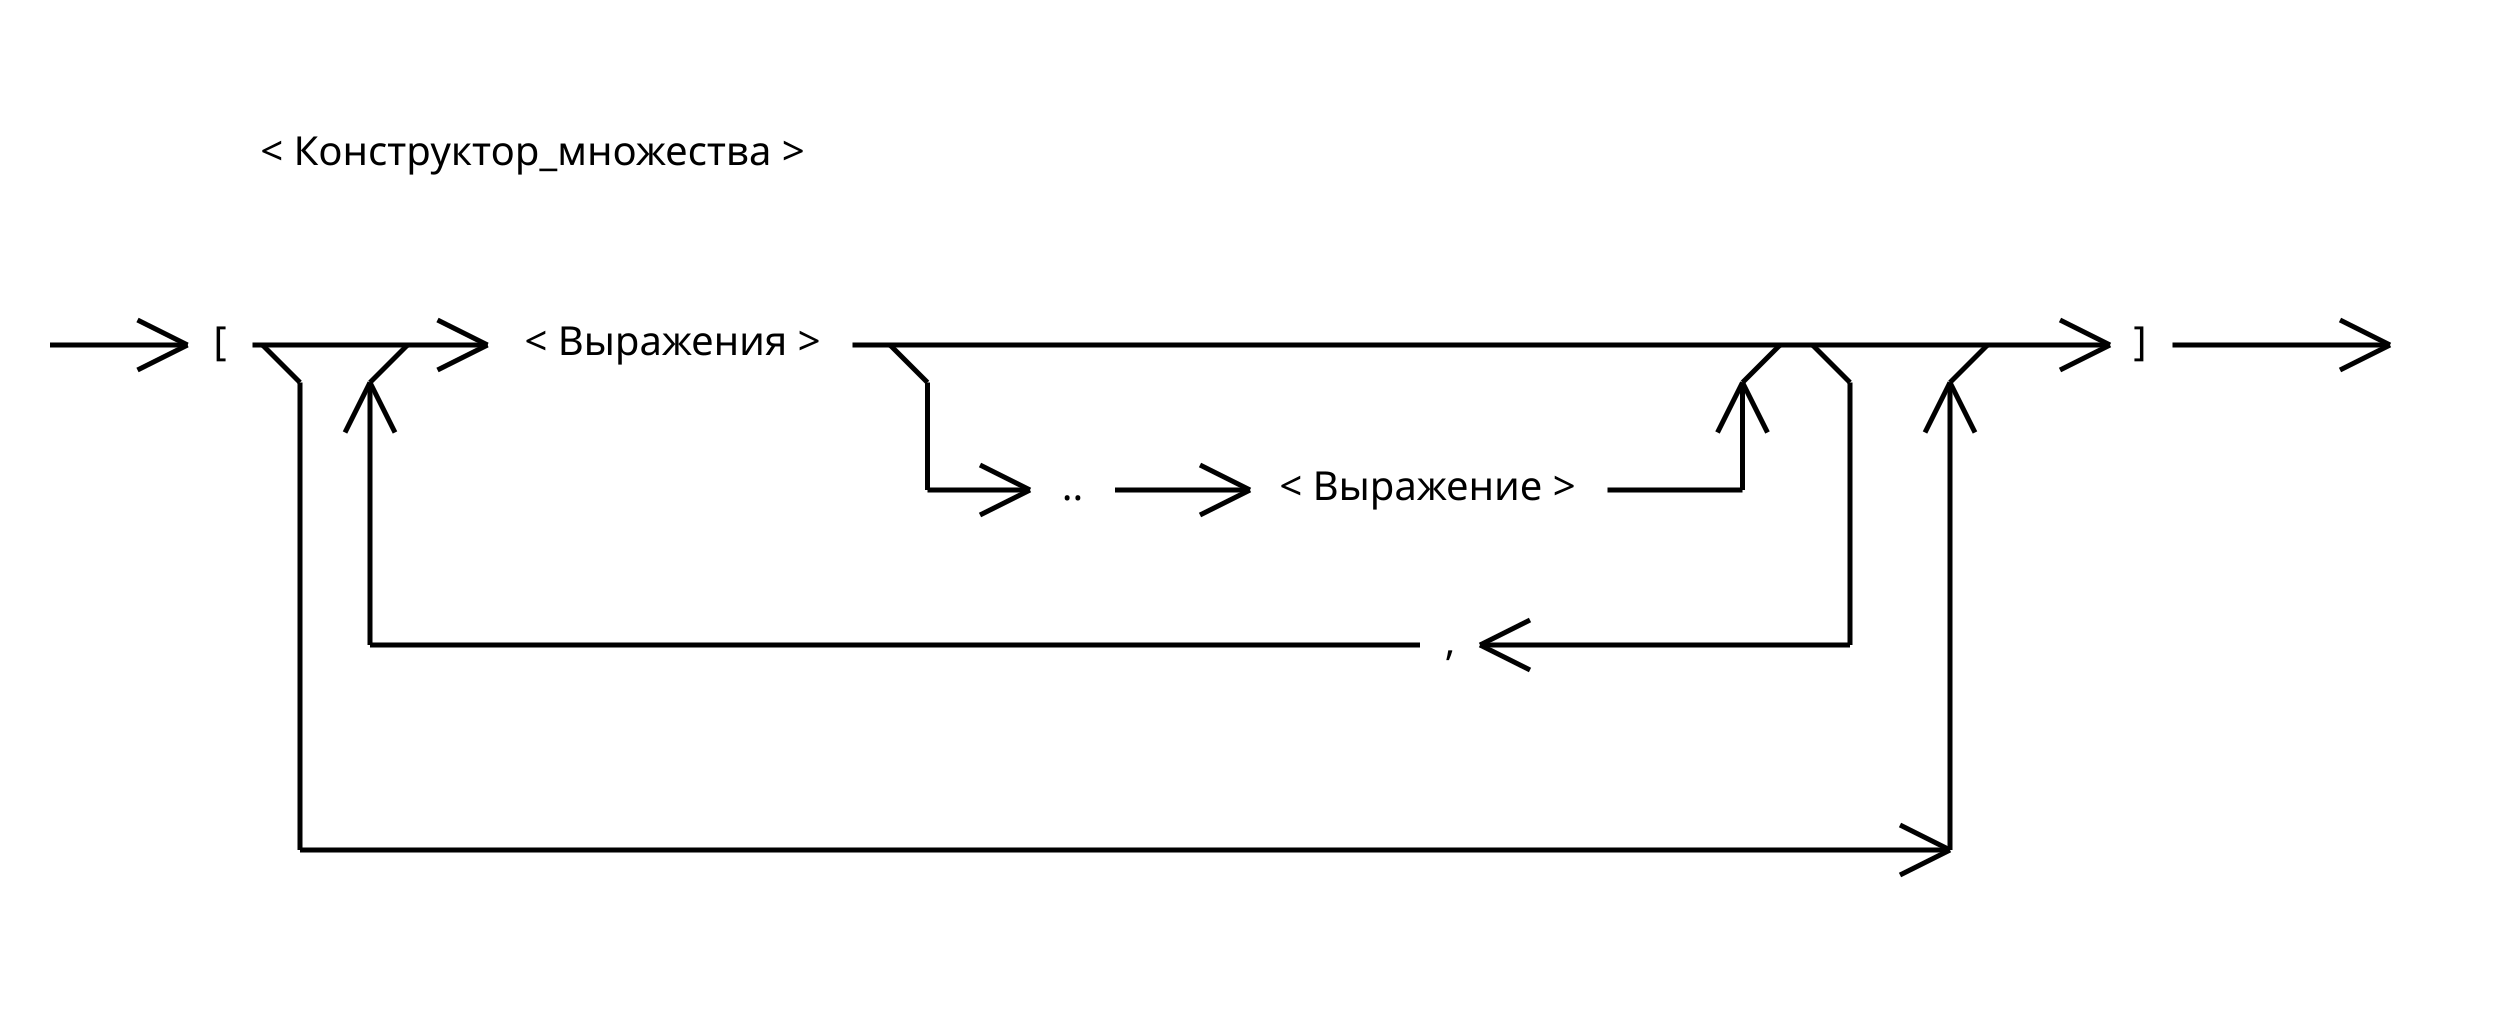
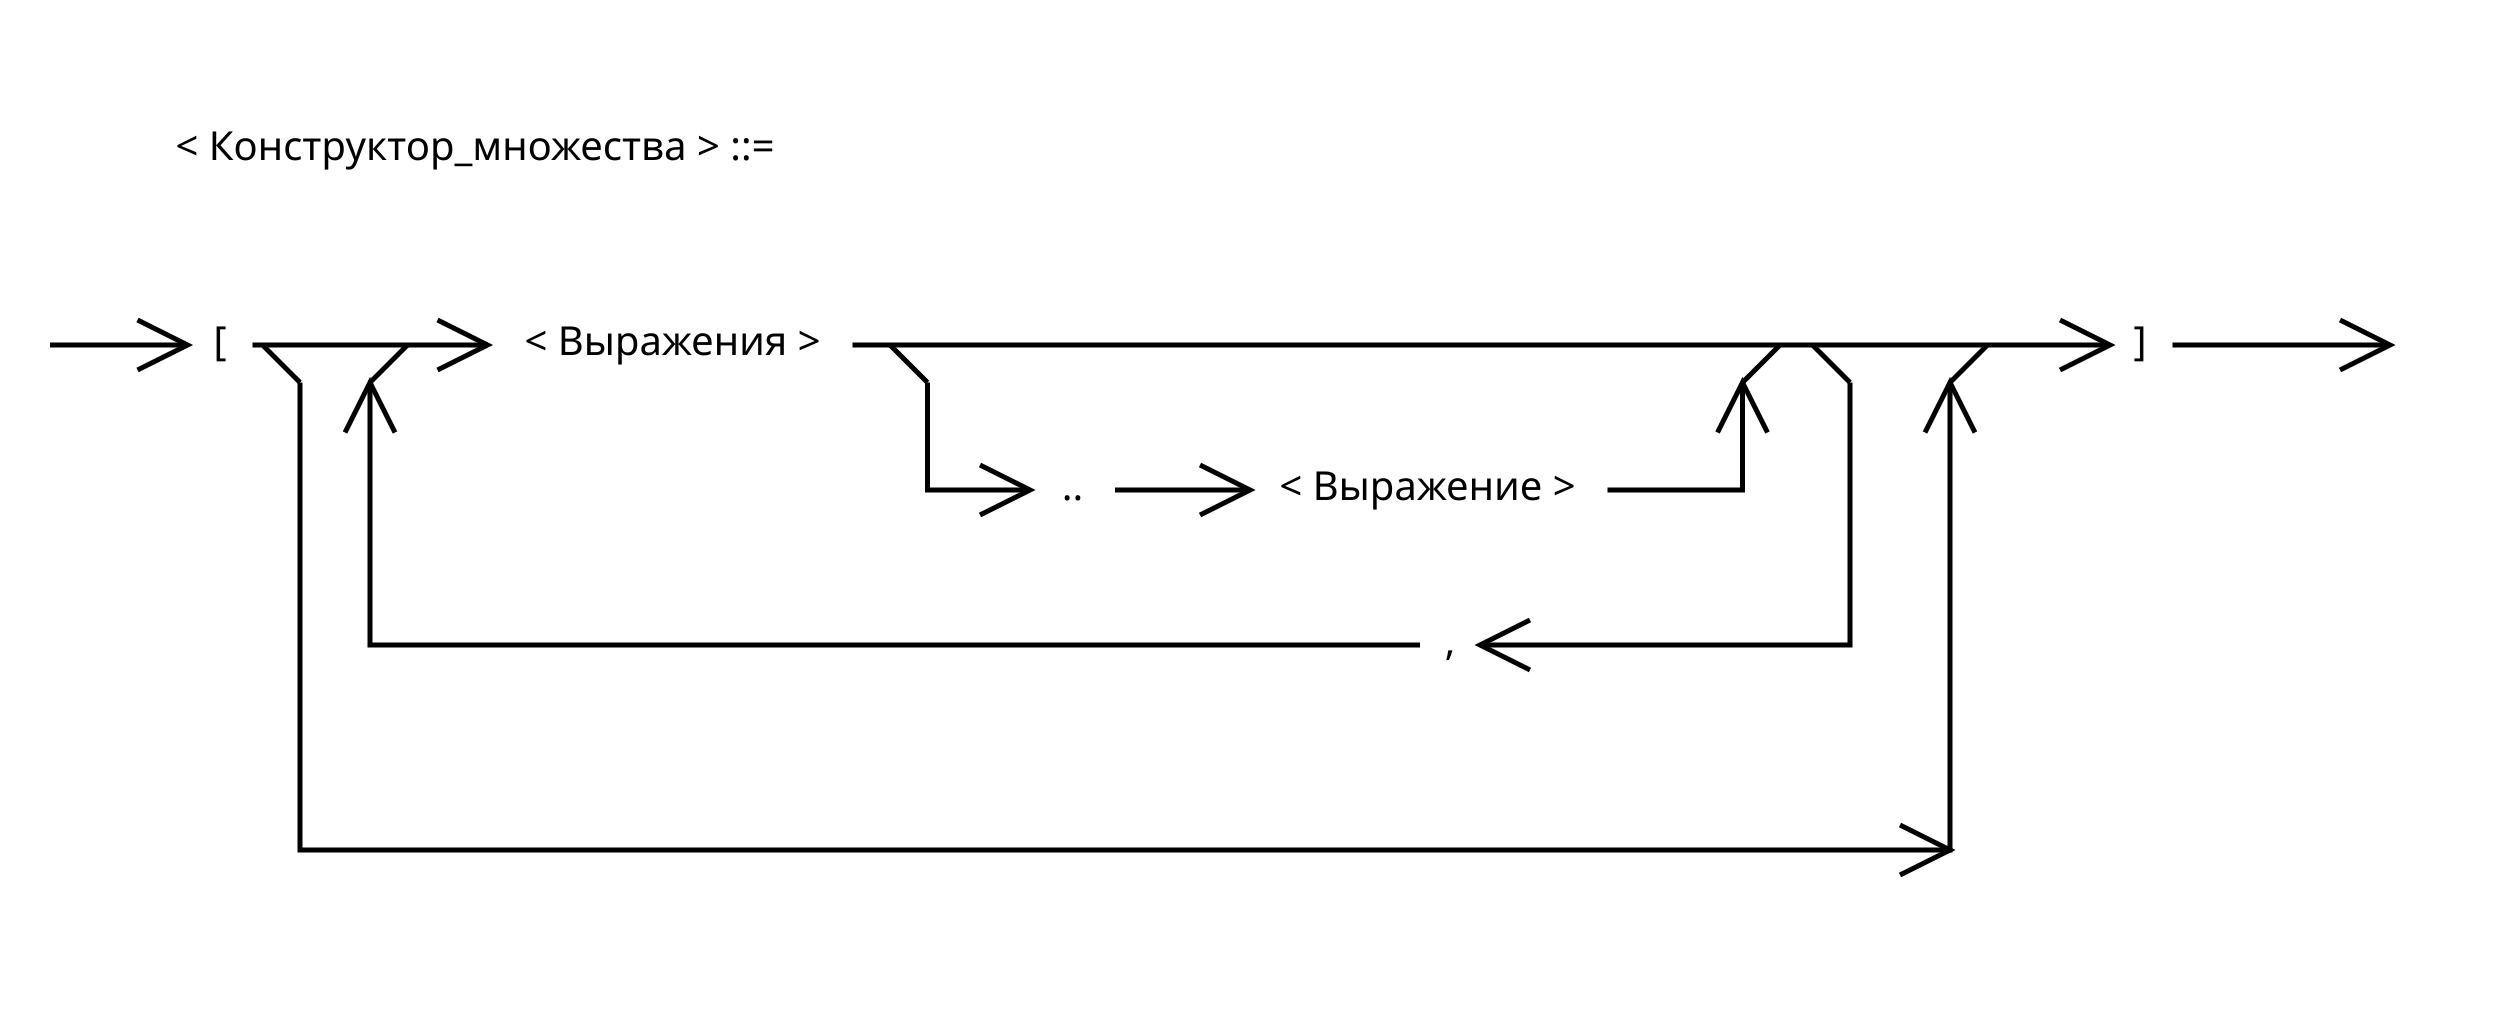
<svg xmlns="http://www.w3.org/2000/svg" width="1000" height="410  " viewBox="0 0 1000 410" version="1.1">
-   <text text-anchor="middle" font-family="Tahoma" font-size="16" x="213" y="66">&lt; Конструктор_множества &gt;</text>
+   <path d="M 55 128 L 75 138 L 55 148" fill="none" stroke="black" stroke-width="2" />
  <path d="M 20 138 L 75 138" fill="none" stroke="black" stroke-width="2" />
-   <path d="M 75 138 L 55 128" fill="none" stroke="black" stroke-width="2" />
-   <path d="M 75 138 L 55 148" fill="none" stroke="black" stroke-width="2" />
  <text text-anchor="middle" font-family="Tahoma" font-size="16" x="88" y="142">[</text>
+   <path d="M 175 128 L 195 138 L 175 148" fill="none" stroke="black" stroke-width="2" />
  <path d="M 101 138 L 195 138" fill="none" stroke="black" stroke-width="2" />
-   <path d="M 195 138 L 175 128" fill="none" stroke="black" stroke-width="2" />
-   <path d="M 195 138 L 175 148" fill="none" stroke="black" stroke-width="2" />
  <text text-anchor="middle" font-family="Tahoma" font-size="16" x="571" y="200">&lt; Выражение &gt;</text>
+   <path d="M 824 128 L 844 138 L 824 148" fill="none" stroke="black" stroke-width="2" />
  <path d="M 341 138 L 844 138" fill="none" stroke="black" stroke-width="2" />
-   <path d="M 844 138 L 824 128" fill="none" stroke="black" stroke-width="2" />
-   <path d="M 844 138 L 824 148" fill="none" stroke="black" stroke-width="2" />
  <path d="M 356 138 L 371 153" fill="none" stroke="black" stroke-width="2" />
-   <path d="M 371 153 L 371 196" fill="none" stroke="black" stroke-width="2" />
-   <path d="M 371 196 L 412 196" fill="none" stroke="black" stroke-width="2" />
-   <path d="M 412 196 L 392 186" fill="none" stroke="black" stroke-width="2" />
-   <path d="M 412 196 L 392 206" fill="none" stroke="black" stroke-width="2" />
+   <path d="M 392 186 L 412 196 L 392 206" fill="none" stroke="black" stroke-width="2" />
+   <path d="M 371 153 L 371 196 L 412 196" fill="none" stroke="black" stroke-width="2" />
  <text text-anchor="middle" font-family="Tahoma" font-size="16" x="429" y="200">..</text>
+   <path d="M 480 186 L 500 196 L 480 206" fill="none" stroke="black" stroke-width="2" />
  <path d="M 446 196 L 500 196" fill="none" stroke="black" stroke-width="2" />
-   <path d="M 500 196 L 480 186" fill="none" stroke="black" stroke-width="2" />
-   <path d="M 500 196 L 480 206" fill="none" stroke="black" stroke-width="2" />
  <text text-anchor="middle" font-family="Tahoma" font-size="16" x="269" y="142">&lt; Выражения &gt;</text>
-   <path d="M 643 196 L 697 196" fill="none" stroke="black" stroke-width="2" />
-   <path d="M 697 196 L 697 153" fill="none" stroke="black" stroke-width="2" />
  <path d="M 697 153 L 712 138" fill="none" stroke="black" stroke-width="2" />
-   <path d="M 697 153 L 687 173" fill="none" stroke="black" stroke-width="2" />
-   <path d="M 697 153 L 707 173" fill="none" stroke="black" stroke-width="2" />
-   <path d="M 568 258 L 148 258" fill="none" stroke="black" stroke-width="2" />
-   <path d="M 148 258 L 148 153" fill="none" stroke="black" stroke-width="2" />
+   <path d="M 687 173 L 697 153 L 707 173" fill="none" stroke="black" stroke-width="2" />
+   <path d="M 643 196 L 697 196 L 697 153" fill="none" stroke="black" stroke-width="2" />
  <path d="M 148 153 L 163 138" fill="none" stroke="black" stroke-width="2" />
-   <path d="M 148 153 L 138 173" fill="none" stroke="black" stroke-width="2" />
-   <path d="M 148 153 L 158 173" fill="none" stroke="black" stroke-width="2" />
+   <path d="M 138 173 L 148 153 L 158 173" fill="none" stroke="black" stroke-width="2" />
+   <path d="M 568 258 L 148 258 L 148 153" fill="none" stroke="black" stroke-width="2" />
  <text text-anchor="middle" font-family="Tahoma" font-size="16" x="580" y="262">,</text>
  <path d="M 105 138 L 120 153" fill="none" stroke="black" stroke-width="2" />
-   <path d="M 120 153 L 120 280" fill="none" stroke="black" stroke-width="2" />
-   <path d="M 120 280 L 120 340" fill="none" stroke="black" stroke-width="2" />
-   <path d="M 120 340 L 760 340" fill="none" stroke="black" stroke-width="2" />
-   <path d="M 760 340 L 760 340" fill="none" stroke="black" stroke-width="2" />
-   <path d="M 760 340 L 780 340" fill="none" stroke="black" stroke-width="2" />
-   <path d="M 780 340 L 760 330" fill="none" stroke="black" stroke-width="2" />
-   <path d="M 780 340 L 760 350" fill="none" stroke="black" stroke-width="2" />
-   <path d="M 780 340 L 780 153" fill="none" stroke="black" stroke-width="2" />
+   <path d="M 760 330 L 780 340 L 760 350" fill="none" stroke="black" stroke-width="2" />
  <path d="M 780 153 L 795 138" fill="none" stroke="black" stroke-width="2" />
-   <path d="M 780 153 L 770 173" fill="none" stroke="black" stroke-width="2" />
-   <path d="M 780 153 L 790 173" fill="none" stroke="black" stroke-width="2" />
+   <path d="M 770 173 L 780 153 L 790 173" fill="none" stroke="black" stroke-width="2" />
+   <path d="M 120 153 L 120 280 L 120 340 L 760 340 L 760 340 L 780 340 L 780 153" fill="none" stroke="black" stroke-width="2" />
  <text text-anchor="middle" font-family="Tahoma" font-size="16" x="856" y="142">]</text>
+   <path d="M 936 128 L 956 138 L 936 148" fill="none" stroke="black" stroke-width="2" />
  <path d="M 869 138 L 956 138" fill="none" stroke="black" stroke-width="2" />
-   <path d="M 956 138 L 936 128" fill="none" stroke="black" stroke-width="2" />
-   <path d="M 956 138 L 936 148" fill="none" stroke="black" stroke-width="2" />
  <path d="M 725 138 L 740 153" fill="none" stroke="black" stroke-width="2" />
-   <path d="M 740 153 L 740 258" fill="none" stroke="black" stroke-width="2" />
-   <path d="M 740 258 L 592 258" fill="none" stroke="black" stroke-width="2" />
-   <path d="M 592 258 L 612 248" fill="none" stroke="black" stroke-width="2" />
-   <path d="M 592 258 L 612 268" fill="none" stroke="black" stroke-width="2" />
+   <path d="M 612 248 L 592 258 L 612 268" fill="none" stroke="black" stroke-width="2" />
+   <path d="M 740 153 L 740 258 L 592 258" fill="none" stroke="black" stroke-width="2" />
+   <text text-anchor="middle" font-family="Tahoma" font-size="16" x="190" y="64">&lt; Конструктор_множества &gt; ::= </text>
</svg>
